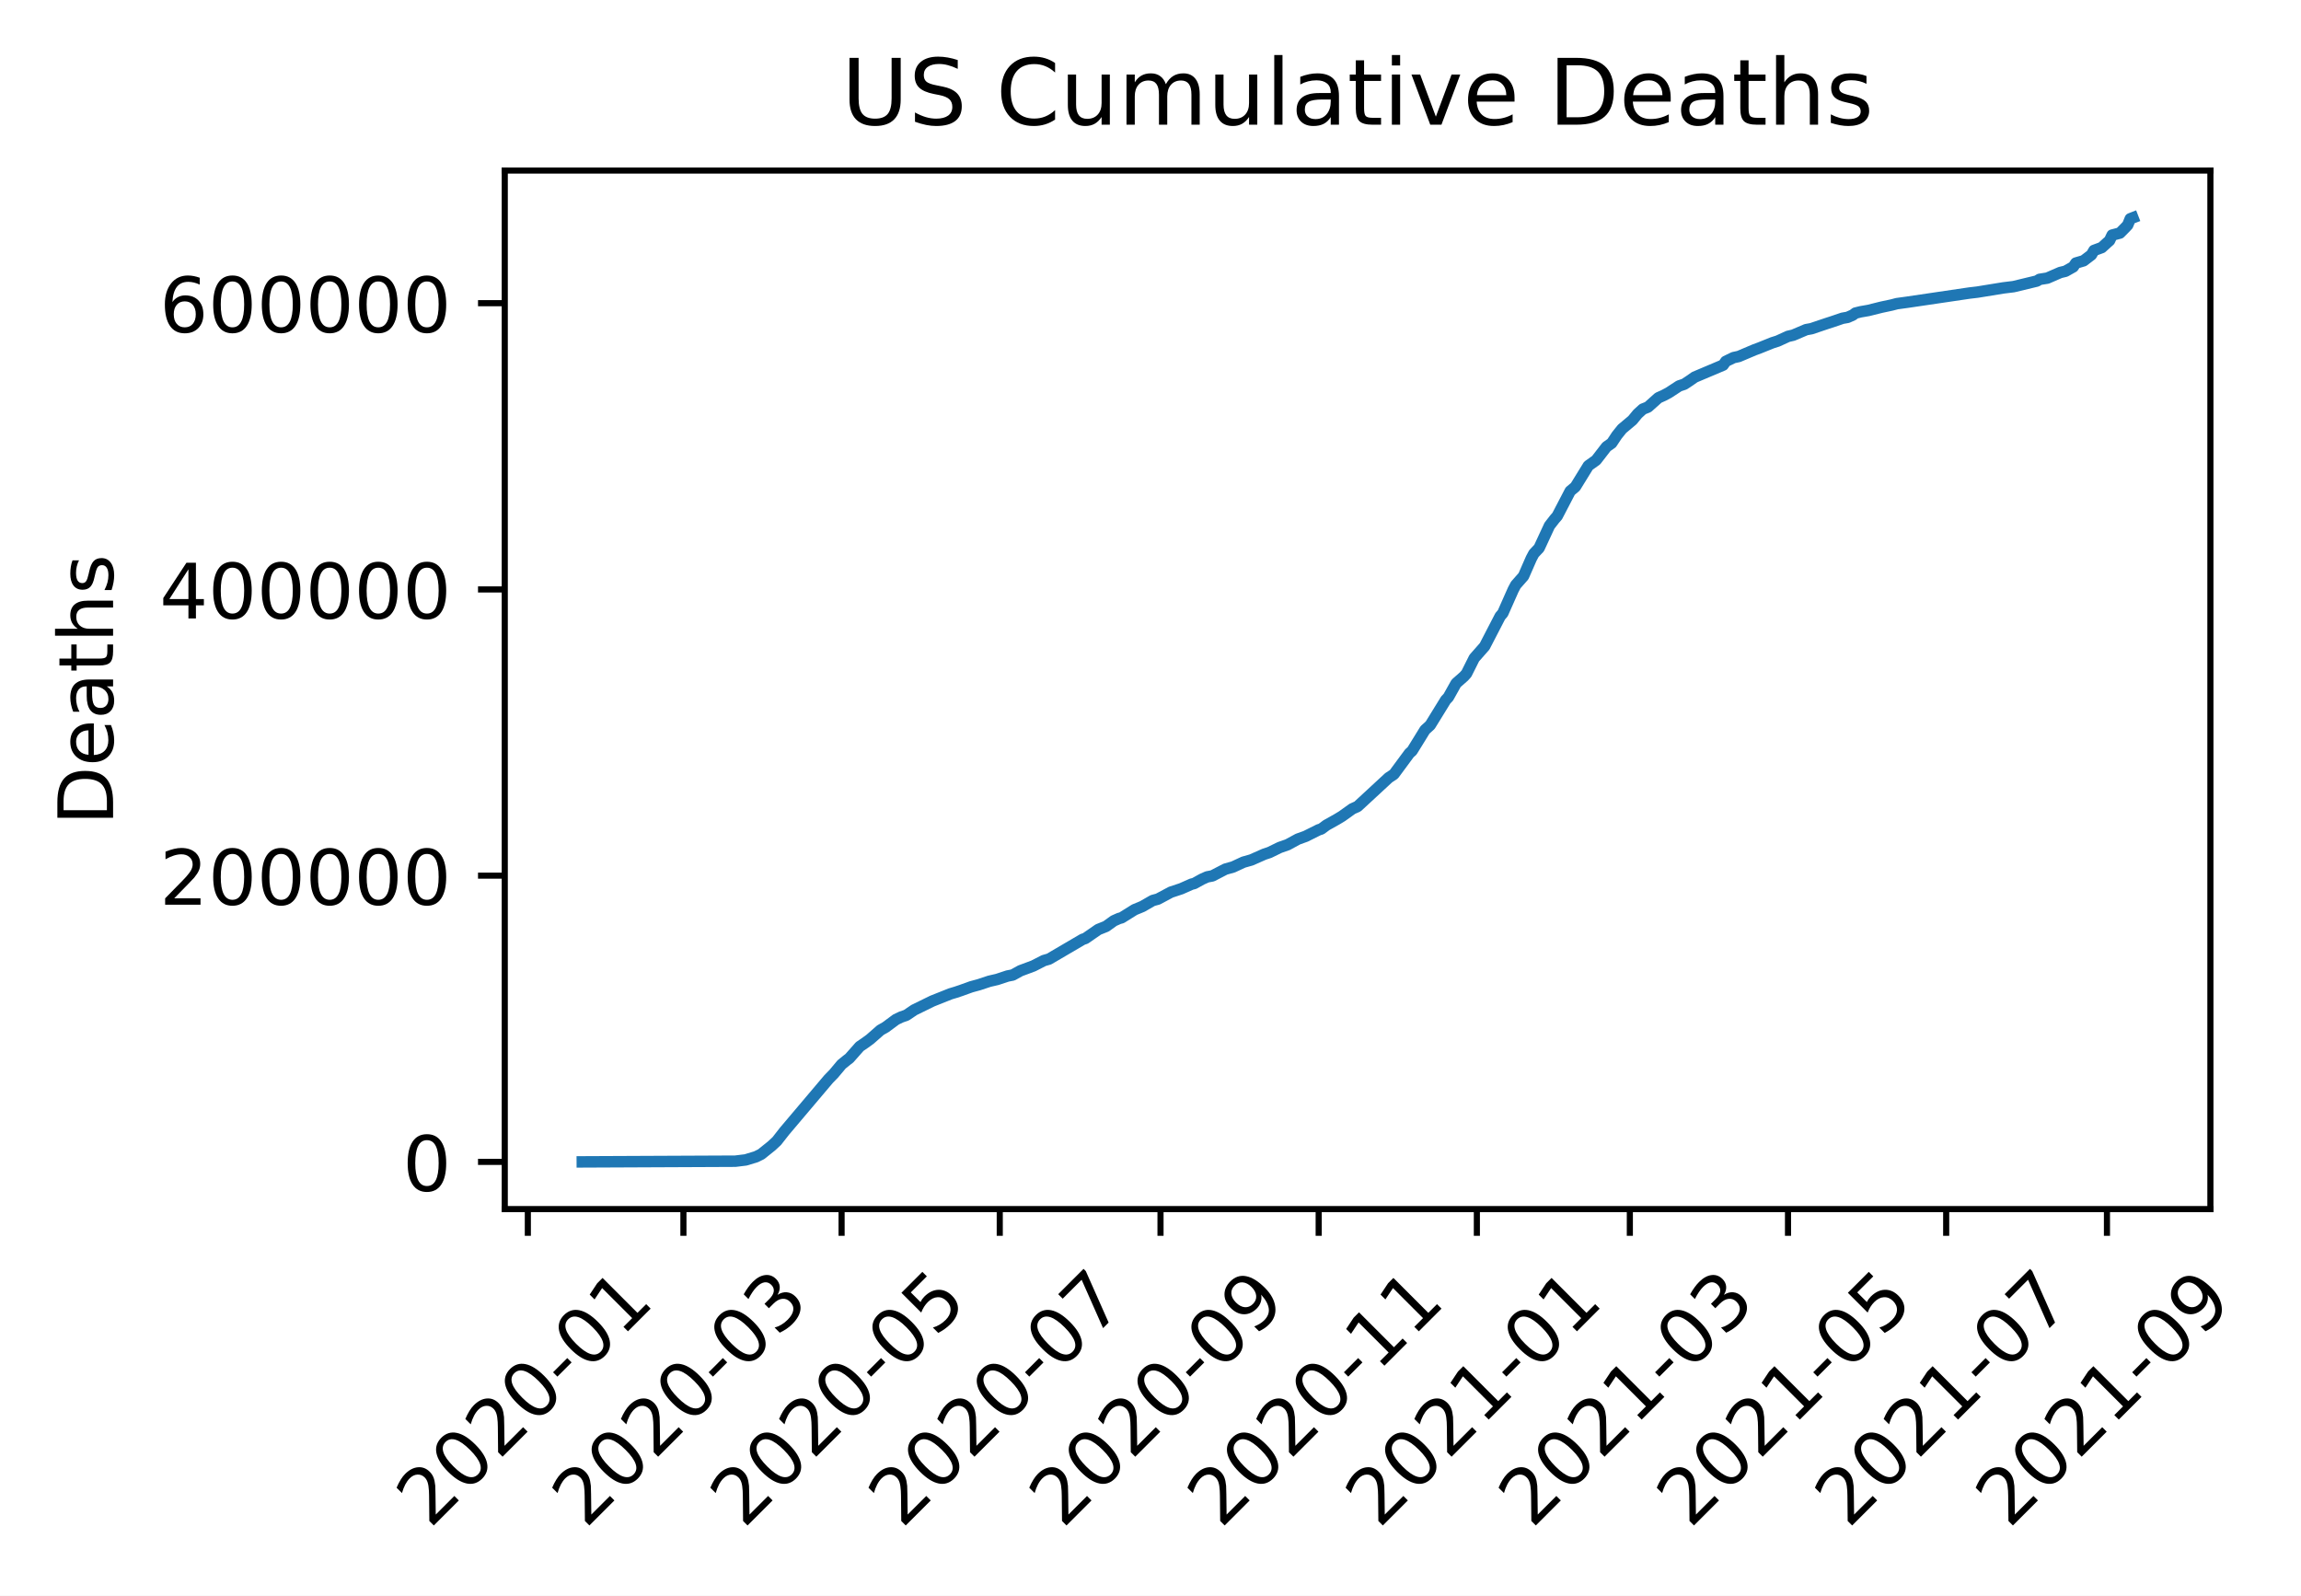
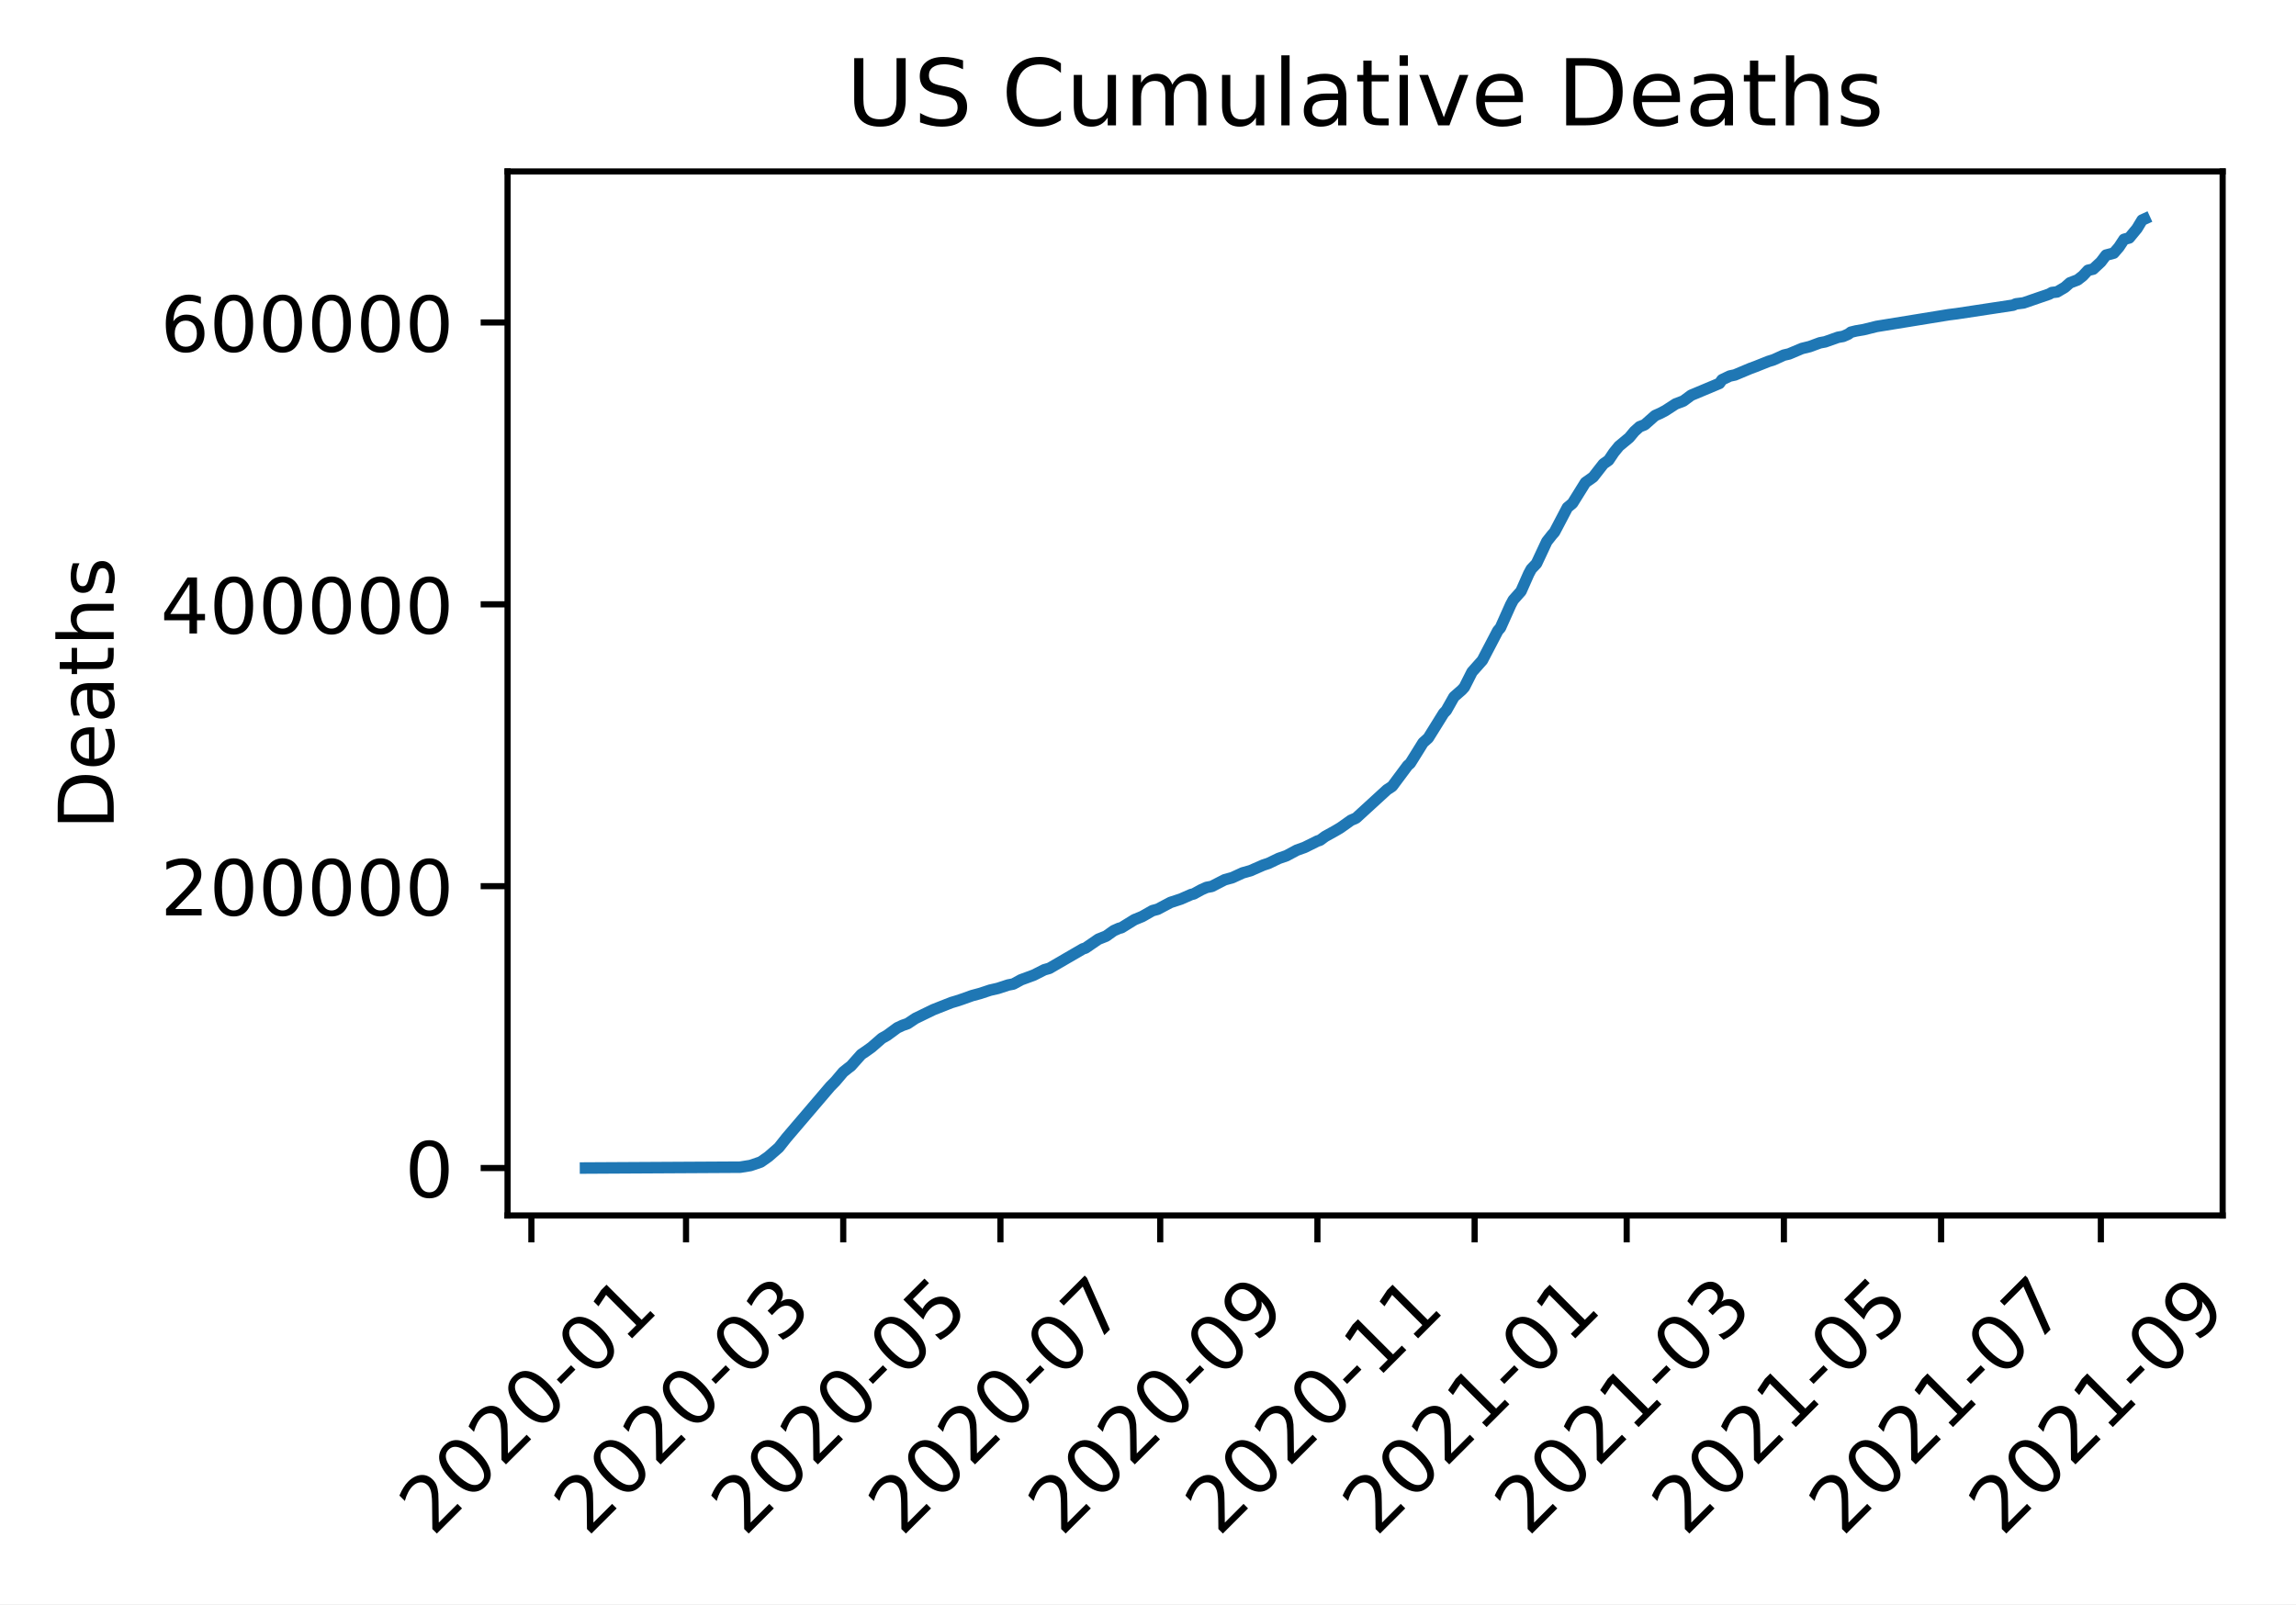
- <svg xmlns="http://www.w3.org/2000/svg" xmlns:xlink="http://www.w3.org/1999/xlink" height="208.807pt" version="1.1" viewBox="0 0 301.109 208.807" width="301.109pt">
+ <svg xmlns="http://www.w3.org/2000/svg" xmlns:xlink="http://www.w3.org/1999/xlink" height="208.807pt" version="1.1" viewBox="0 0 298.8 208.807" width="298.8pt">
  <defs>
    <style type="text/css">
*{stroke-linecap:butt;stroke-linejoin:round;}
  </style>
  </defs>
  <g id="figure_1">
    <g id="patch_1">
-       <path d="M 0 208.807  L 301.109 208.807  L 301.109 0  L 0 0  z " style="fill:#ffffff;" />
+       <path d="M 0 208.807  L 298.8 208.807  L 298.8 0  L 0 0  z " style="fill:#ffffff;" />
    </g>
    <g id="axes_1">
      <g id="patch_2">
        <path d="M 66.053 158.218  L 289.253 158.218  L 289.253 22.318  L 66.053 22.318  z " style="fill:#ffffff;" />
      </g>
      <g id="matplotlib.axis_1">
        <g id="xtick_1">
          <g id="line2d_1">
            <defs>
-               <path d="M 0 0  L 0 3.5  " id="m75e8967d28" style="stroke:#000000;stroke-width:0.8;" />
-             </defs>
-             <g>
-               <use style="stroke:#000000;stroke-width:0.8;" x="69.073" xlink:href="#m75e8967d28" y="158.218" />
+               <path d="M 0 0  L 0 3.5  " id="m0df8c08754" style="stroke:#000000;stroke-width:0.8;" />
+             </defs>
+             <g>
+               <use style="stroke:#000000;stroke-width:0.8;" x="69.155" xlink:href="#m0df8c08754" y="158.218" />
            </g>
          </g>
          <g id="text_1">
            <defs>
              <path d="M 19.188 8.297  L 53.609 8.297  L 53.609 0  L 7.328 0  L 7.328 8.297  Q 12.938 14.109 22.625 23.891  Q 32.328 33.688 34.812 36.531  Q 39.547 41.844 41.422 45.531  Q 43.312 49.219 43.312 52.781  Q 43.312 58.594 39.234 62.25  Q 35.156 65.922 28.609 65.922  Q 23.969 65.922 18.812 64.312  Q 13.672 62.703 7.812 59.422  L 7.812 69.391  Q 13.766 71.781 18.938 73  Q 24.125 74.219 28.422 74.219  Q 39.75 74.219 46.484 68.547  Q 53.219 62.891 53.219 53.422  Q 53.219 48.922 51.531 44.891  Q 49.859 40.875 45.406 35.406  Q 44.188 33.984 37.641 27.219  Q 31.109 20.453 19.188 8.297  z " id="DejaVuSans-50" />
              <path d="M 31.781 66.406  Q 24.172 66.406 20.328 58.906  Q 16.5 51.422 16.5 36.375  Q 16.5 21.391 20.328 13.891  Q 24.172 6.391 31.781 6.391  Q 39.453 6.391 43.281 13.891  Q 47.125 21.391 47.125 36.375  Q 47.125 51.422 43.281 58.906  Q 39.453 66.406 31.781 66.406  z M 31.781 74.219  Q 44.047 74.219 50.516 64.516  Q 56.984 54.828 56.984 36.375  Q 56.984 17.969 50.516 8.266  Q 44.047 -1.422 31.781 -1.422  Q 19.531 -1.422 13.062 8.266  Q 6.594 17.969 6.594 36.375  Q 6.594 54.828 13.062 64.516  Q 19.531 74.219 31.781 74.219  z " id="DejaVuSans-48" />
              <path d="M 4.891 31.391  L 31.203 31.391  L 31.203 23.391  L 4.891 23.391  z " id="DejaVuSans-45" />
              <path d="M 12.406 8.297  L 28.516 8.297  L 28.516 63.922  L 10.984 60.406  L 10.984 69.391  L 28.422 72.906  L 38.281 72.906  L 38.281 8.297  L 54.391 8.297  L 54.391 0  L 12.406 0  z " id="DejaVuSans-49" />
            </defs>
-             <g transform="translate(56.25173 200.1359)rotate(-45)scale(0.1 -0.1)">
+             <g transform="translate(56.33417 200.1359)rotate(-45)scale(0.1 -0.1)">
              <use xlink:href="#DejaVuSans-50" />
              <use x="63.623" xlink:href="#DejaVuSans-48" />
              <use x="127.246" xlink:href="#DejaVuSans-50" />
              <use x="190.869" xlink:href="#DejaVuSans-48" />
              <use x="254.492" xlink:href="#DejaVuSans-45" />
              <use x="290.576" xlink:href="#DejaVuSans-48" />
              <use x="354.199" xlink:href="#DejaVuSans-49" />
            </g>
          </g>
        </g>
        <g id="xtick_2">
          <g id="line2d_2">
            <g>
-               <use style="stroke:#000000;stroke-width:0.8;" x="89.432" xlink:href="#m75e8967d28" y="158.218" />
+               <use style="stroke:#000000;stroke-width:0.8;" x="89.279" xlink:href="#m0df8c08754" y="158.218" />
            </g>
          </g>
          <g id="text_2">
            <defs>
              <path d="M 40.578 39.312  Q 47.656 37.797 51.625 33  Q 55.609 28.219 55.609 21.188  Q 55.609 10.406 48.188 4.484  Q 40.766 -1.422 27.094 -1.422  Q 22.516 -1.422 17.656 -0.516  Q 12.797 0.391 7.625 2.203  L 7.625 11.719  Q 11.719 9.328 16.594 8.109  Q 21.484 6.891 26.812 6.891  Q 36.078 6.891 40.938 10.547  Q 45.797 14.203 45.797 21.188  Q 45.797 27.641 41.281 31.266  Q 36.766 34.906 28.719 34.906  L 20.219 34.906  L 20.219 43.016  L 29.109 43.016  Q 36.375 43.016 40.234 45.922  Q 44.094 48.828 44.094 54.297  Q 44.094 59.906 40.109 62.906  Q 36.141 65.922 28.719 65.922  Q 24.656 65.922 20.016 65.031  Q 15.375 64.156 9.812 62.312  L 9.812 71.094  Q 15.438 72.656 20.344 73.438  Q 25.25 74.219 29.594 74.219  Q 40.828 74.219 47.359 69.109  Q 53.906 64.016 53.906 55.328  Q 53.906 49.266 50.438 45.094  Q 46.969 40.922 40.578 39.312  z " id="DejaVuSans-51" />
            </defs>
-             <g transform="translate(76.6105 200.1359)rotate(-45)scale(0.1 -0.1)">
+             <g transform="translate(76.45739 200.1359)rotate(-45)scale(0.1 -0.1)">
              <use xlink:href="#DejaVuSans-50" />
              <use x="63.623" xlink:href="#DejaVuSans-48" />
              <use x="127.246" xlink:href="#DejaVuSans-50" />
              <use x="190.869" xlink:href="#DejaVuSans-48" />
              <use x="254.492" xlink:href="#DejaVuSans-45" />
              <use x="290.576" xlink:href="#DejaVuSans-48" />
              <use x="354.199" xlink:href="#DejaVuSans-51" />
            </g>
          </g>
        </g>
        <g id="xtick_3">
          <g id="line2d_3">
            <g>
-               <use style="stroke:#000000;stroke-width:0.8;" x="110.13" xlink:href="#m75e8967d28" y="158.218" />
+               <use style="stroke:#000000;stroke-width:0.8;" x="109.737" xlink:href="#m0df8c08754" y="158.218" />
            </g>
          </g>
          <g id="text_3">
            <defs>
              <path d="M 10.797 72.906  L 49.516 72.906  L 49.516 64.594  L 19.828 64.594  L 19.828 46.734  Q 21.969 47.469 24.109 47.828  Q 26.266 48.188 28.422 48.188  Q 40.625 48.188 47.75 41.5  Q 54.891 34.812 54.891 23.391  Q 54.891 11.625 47.562 5.094  Q 40.234 -1.422 26.906 -1.422  Q 22.312 -1.422 17.547 -0.641  Q 12.797 0.141 7.719 1.703  L 7.719 11.625  Q 12.109 9.234 16.797 8.062  Q 21.484 6.891 26.703 6.891  Q 35.156 6.891 40.078 11.328  Q 45.016 15.766 45.016 23.391  Q 45.016 31 40.078 35.438  Q 35.156 39.891 26.703 39.891  Q 22.75 39.891 18.812 39.016  Q 14.891 38.141 10.797 36.281  z " id="DejaVuSans-53" />
            </defs>
-             <g transform="translate(97.30858 200.1359)rotate(-45)scale(0.1 -0.1)">
+             <g transform="translate(96.91599 200.1359)rotate(-45)scale(0.1 -0.1)">
              <use xlink:href="#DejaVuSans-50" />
              <use x="63.623" xlink:href="#DejaVuSans-48" />
              <use x="127.246" xlink:href="#DejaVuSans-50" />
              <use x="190.869" xlink:href="#DejaVuSans-48" />
              <use x="254.492" xlink:href="#DejaVuSans-45" />
              <use x="290.576" xlink:href="#DejaVuSans-48" />
              <use x="354.199" xlink:href="#DejaVuSans-53" />
            </g>
          </g>
        </g>
        <g id="xtick_4">
          <g id="line2d_4">
            <g>
-               <use style="stroke:#000000;stroke-width:0.8;" x="130.828" xlink:href="#m75e8967d28" y="158.218" />
+               <use style="stroke:#000000;stroke-width:0.8;" x="130.196" xlink:href="#m0df8c08754" y="158.218" />
            </g>
          </g>
          <g id="text_4">
            <defs>
              <path d="M 8.203 72.906  L 55.078 72.906  L 55.078 68.703  L 28.609 0  L 18.312 0  L 43.219 64.594  L 8.203 64.594  z " id="DejaVuSans-55" />
            </defs>
-             <g transform="translate(118.0067 200.1359)rotate(-45)scale(0.1 -0.1)">
+             <g transform="translate(117.3746 200.1359)rotate(-45)scale(0.1 -0.1)">
              <use xlink:href="#DejaVuSans-50" />
              <use x="63.623" xlink:href="#DejaVuSans-48" />
              <use x="127.246" xlink:href="#DejaVuSans-50" />
              <use x="190.869" xlink:href="#DejaVuSans-48" />
              <use x="254.492" xlink:href="#DejaVuSans-45" />
              <use x="290.576" xlink:href="#DejaVuSans-48" />
              <use x="354.199" xlink:href="#DejaVuSans-55" />
            </g>
          </g>
        </g>
        <g id="xtick_5">
          <g id="line2d_5">
            <g>
-               <use style="stroke:#000000;stroke-width:0.8;" x="151.865" xlink:href="#m75e8967d28" y="158.218" />
+               <use style="stroke:#000000;stroke-width:0.8;" x="150.99" xlink:href="#m0df8c08754" y="158.218" />
            </g>
          </g>
          <g id="text_5">
            <defs>
              <path d="M 10.984 1.516  L 10.984 10.5  Q 14.703 8.734 18.5 7.812  Q 22.312 6.891 25.984 6.891  Q 35.75 6.891 40.891 13.453  Q 46.047 20.016 46.781 33.406  Q 43.953 29.203 39.594 26.953  Q 35.25 24.703 29.984 24.703  Q 19.047 24.703 12.672 31.312  Q 6.297 37.938 6.297 49.422  Q 6.297 60.641 12.938 67.422  Q 19.578 74.219 30.609 74.219  Q 43.266 74.219 49.922 64.516  Q 56.594 54.828 56.594 36.375  Q 56.594 19.141 48.406 8.859  Q 40.234 -1.422 26.422 -1.422  Q 22.703 -1.422 18.891 -0.688  Q 15.094 0.047 10.984 1.516  z M 30.609 32.422  Q 37.25 32.422 41.125 36.953  Q 45.016 41.5 45.016 49.422  Q 45.016 57.281 41.125 61.844  Q 37.25 66.406 30.609 66.406  Q 23.969 66.406 20.094 61.844  Q 16.219 57.281 16.219 49.422  Q 16.219 41.5 20.094 36.953  Q 23.969 32.422 30.609 32.422  z " id="DejaVuSans-57" />
            </defs>
-             <g transform="translate(139.0441 200.1359)rotate(-45)scale(0.1 -0.1)">
+             <g transform="translate(138.1686 200.1359)rotate(-45)scale(0.1 -0.1)">
              <use xlink:href="#DejaVuSans-50" />
              <use x="63.623" xlink:href="#DejaVuSans-48" />
              <use x="127.246" xlink:href="#DejaVuSans-50" />
              <use x="190.869" xlink:href="#DejaVuSans-48" />
              <use x="254.492" xlink:href="#DejaVuSans-45" />
              <use x="290.576" xlink:href="#DejaVuSans-48" />
              <use x="354.199" xlink:href="#DejaVuSans-57" />
            </g>
          </g>
        </g>
        <g id="xtick_6">
          <g id="line2d_6">
            <g>
-               <use style="stroke:#000000;stroke-width:0.8;" x="172.563" xlink:href="#m75e8967d28" y="158.218" />
+               <use style="stroke:#000000;stroke-width:0.8;" x="171.448" xlink:href="#m0df8c08754" y="158.218" />
            </g>
          </g>
          <g id="text_6">
-             <g transform="translate(159.7422 200.1359)rotate(-45)scale(0.1 -0.1)">
+             <g transform="translate(158.6272 200.1359)rotate(-45)scale(0.1 -0.1)">
              <use xlink:href="#DejaVuSans-50" />
              <use x="63.623" xlink:href="#DejaVuSans-48" />
              <use x="127.246" xlink:href="#DejaVuSans-50" />
              <use x="190.869" xlink:href="#DejaVuSans-48" />
              <use x="254.492" xlink:href="#DejaVuSans-45" />
              <use x="290.576" xlink:href="#DejaVuSans-49" />
              <use x="354.199" xlink:href="#DejaVuSans-49" />
            </g>
          </g>
        </g>
        <g id="xtick_7">
          <g id="line2d_7">
            <g>
-               <use style="stroke:#000000;stroke-width:0.8;" x="193.262" xlink:href="#m75e8967d28" y="158.218" />
+               <use style="stroke:#000000;stroke-width:0.8;" x="191.907" xlink:href="#m0df8c08754" y="158.218" />
            </g>
          </g>
          <g id="text_7">
-             <g transform="translate(180.4402 200.1359)rotate(-45)scale(0.1 -0.1)">
+             <g transform="translate(179.0858 200.1359)rotate(-45)scale(0.1 -0.1)">
              <use xlink:href="#DejaVuSans-50" />
              <use x="63.623" xlink:href="#DejaVuSans-48" />
              <use x="127.246" xlink:href="#DejaVuSans-50" />
              <use x="190.869" xlink:href="#DejaVuSans-49" />
              <use x="254.492" xlink:href="#DejaVuSans-45" />
              <use x="290.576" xlink:href="#DejaVuSans-48" />
              <use x="354.199" xlink:href="#DejaVuSans-49" />
            </g>
          </g>
        </g>
        <g id="xtick_8">
          <g id="line2d_8">
            <g>
-               <use style="stroke:#000000;stroke-width:0.8;" x="213.281" xlink:href="#m75e8967d28" y="158.218" />
+               <use style="stroke:#000000;stroke-width:0.8;" x="211.695" xlink:href="#m0df8c08754" y="158.218" />
            </g>
          </g>
          <g id="text_8">
-             <g transform="translate(200.4597 200.1359)rotate(-45)scale(0.1 -0.1)">
+             <g transform="translate(198.8736 200.1359)rotate(-45)scale(0.1 -0.1)">
              <use xlink:href="#DejaVuSans-50" />
              <use x="63.623" xlink:href="#DejaVuSans-48" />
              <use x="127.246" xlink:href="#DejaVuSans-50" />
              <use x="190.869" xlink:href="#DejaVuSans-49" />
              <use x="254.492" xlink:href="#DejaVuSans-45" />
              <use x="290.576" xlink:href="#DejaVuSans-48" />
              <use x="354.199" xlink:href="#DejaVuSans-51" />
            </g>
          </g>
        </g>
        <g id="xtick_9">
          <g id="line2d_9">
            <g>
-               <use style="stroke:#000000;stroke-width:0.8;" x="233.979" xlink:href="#m75e8967d28" y="158.218" />
+               <use style="stroke:#000000;stroke-width:0.8;" x="232.154" xlink:href="#m0df8c08754" y="158.218" />
            </g>
          </g>
          <g id="text_9">
-             <g transform="translate(221.1578 200.1359)rotate(-45)scale(0.1 -0.1)">
+             <g transform="translate(219.3322 200.1359)rotate(-45)scale(0.1 -0.1)">
              <use xlink:href="#DejaVuSans-50" />
              <use x="63.623" xlink:href="#DejaVuSans-48" />
              <use x="127.246" xlink:href="#DejaVuSans-50" />
              <use x="190.869" xlink:href="#DejaVuSans-49" />
              <use x="254.492" xlink:href="#DejaVuSans-45" />
              <use x="290.576" xlink:href="#DejaVuSans-48" />
              <use x="354.199" xlink:href="#DejaVuSans-53" />
            </g>
          </g>
        </g>
        <g id="xtick_10">
          <g id="line2d_10">
            <g>
-               <use style="stroke:#000000;stroke-width:0.8;" x="254.677" xlink:href="#m75e8967d28" y="158.218" />
+               <use style="stroke:#000000;stroke-width:0.8;" x="252.612" xlink:href="#m0df8c08754" y="158.218" />
            </g>
          </g>
          <g id="text_10">
-             <g transform="translate(241.8559 200.1359)rotate(-45)scale(0.1 -0.1)">
+             <g transform="translate(239.7908 200.1359)rotate(-45)scale(0.1 -0.1)">
              <use xlink:href="#DejaVuSans-50" />
              <use x="63.623" xlink:href="#DejaVuSans-48" />
              <use x="127.246" xlink:href="#DejaVuSans-50" />
              <use x="190.869" xlink:href="#DejaVuSans-49" />
              <use x="254.492" xlink:href="#DejaVuSans-45" />
              <use x="290.576" xlink:href="#DejaVuSans-48" />
              <use x="354.199" xlink:href="#DejaVuSans-55" />
            </g>
          </g>
        </g>
        <g id="xtick_11">
          <g id="line2d_11">
            <g>
-               <use style="stroke:#000000;stroke-width:0.8;" x="275.715" xlink:href="#m75e8967d28" y="158.218" />
+               <use style="stroke:#000000;stroke-width:0.8;" x="273.406" xlink:href="#m0df8c08754" y="158.218" />
            </g>
          </g>
          <g id="text_11">
-             <g transform="translate(262.8933 200.1359)rotate(-45)scale(0.1 -0.1)">
+             <g transform="translate(260.5848 200.1359)rotate(-45)scale(0.1 -0.1)">
              <use xlink:href="#DejaVuSans-50" />
              <use x="63.623" xlink:href="#DejaVuSans-48" />
              <use x="127.246" xlink:href="#DejaVuSans-50" />
              <use x="190.869" xlink:href="#DejaVuSans-49" />
              <use x="254.492" xlink:href="#DejaVuSans-45" />
              <use x="290.576" xlink:href="#DejaVuSans-48" />
              <use x="354.199" xlink:href="#DejaVuSans-57" />
            </g>
          </g>
        </g>
      </g>
      <g id="matplotlib.axis_2">
        <g id="ytick_1">
          <g id="line2d_12">
            <defs>
-               <path d="M 0 0  L -3.5 0  " id="m5148ea09ea" style="stroke:#000000;stroke-width:0.8;" />
-             </defs>
-             <g>
-               <use style="stroke:#000000;stroke-width:0.8;" x="66.053" xlink:href="#m5148ea09ea" y="152.041" />
+               <path d="M 0 0  L -3.5 0  " id="m45900564ca" style="stroke:#000000;stroke-width:0.8;" />
+             </defs>
+             <g>
+               <use style="stroke:#000000;stroke-width:0.8;" x="66.053" xlink:href="#m45900564ca" y="152.041" />
            </g>
          </g>
          <g id="text_12">
            <g transform="translate(52.69062 155.8403)scale(0.1 -0.1)">
              <use xlink:href="#DejaVuSans-48" />
            </g>
          </g>
        </g>
        <g id="ytick_2">
          <g id="line2d_13">
            <g>
-               <use style="stroke:#000000;stroke-width:0.8;" x="66.053" xlink:href="#m5148ea09ea" y="114.585" />
+               <use style="stroke:#000000;stroke-width:0.8;" x="66.053" xlink:href="#m45900564ca" y="115.352" />
            </g>
          </g>
          <g id="text_13">
-             <g transform="translate(20.87813 118.3846)scale(0.1 -0.1)">
+             <g transform="translate(20.87813 119.1511)scale(0.1 -0.1)">
              <use xlink:href="#DejaVuSans-50" />
              <use x="63.623" xlink:href="#DejaVuSans-48" />
              <use x="127.246" xlink:href="#DejaVuSans-48" />
              <use x="190.869" xlink:href="#DejaVuSans-48" />
              <use x="254.492" xlink:href="#DejaVuSans-48" />
              <use x="318.115" xlink:href="#DejaVuSans-48" />
            </g>
          </g>
        </g>
        <g id="ytick_3">
          <g id="line2d_14">
            <g>
-               <use style="stroke:#000000;stroke-width:0.8;" x="66.053" xlink:href="#m5148ea09ea" y="77.13" />
+               <use style="stroke:#000000;stroke-width:0.8;" x="66.053" xlink:href="#m45900564ca" y="78.663" />
            </g>
          </g>
          <g id="text_14">
            <defs>
              <path d="M 37.797 64.312  L 12.891 25.391  L 37.797 25.391  z M 35.203 72.906  L 47.609 72.906  L 47.609 25.391  L 58.016 25.391  L 58.016 17.188  L 47.609 17.188  L 47.609 0  L 37.797 0  L 37.797 17.188  L 4.891 17.188  L 4.891 26.703  z " id="DejaVuSans-52" />
            </defs>
-             <g transform="translate(20.87813 80.92904)scale(0.1 -0.1)">
+             <g transform="translate(20.87813 82.46192)scale(0.1 -0.1)">
              <use xlink:href="#DejaVuSans-52" />
              <use x="63.623" xlink:href="#DejaVuSans-48" />
              <use x="127.246" xlink:href="#DejaVuSans-48" />
              <use x="190.869" xlink:href="#DejaVuSans-48" />
              <use x="254.492" xlink:href="#DejaVuSans-48" />
              <use x="318.115" xlink:href="#DejaVuSans-48" />
            </g>
          </g>
        </g>
        <g id="ytick_4">
          <g id="line2d_15">
            <g>
-               <use style="stroke:#000000;stroke-width:0.8;" x="66.053" xlink:href="#m5148ea09ea" y="39.674" />
+               <use style="stroke:#000000;stroke-width:0.8;" x="66.053" xlink:href="#m45900564ca" y="41.974" />
            </g>
          </g>
          <g id="text_15">
            <defs>
              <path d="M 33.016 40.375  Q 26.375 40.375 22.484 35.828  Q 18.609 31.297 18.609 23.391  Q 18.609 15.531 22.484 10.953  Q 26.375 6.391 33.016 6.391  Q 39.656 6.391 43.531 10.953  Q 47.406 15.531 47.406 23.391  Q 47.406 31.297 43.531 35.828  Q 39.656 40.375 33.016 40.375  z M 52.594 71.297  L 52.594 62.312  Q 48.875 64.062 45.094 64.984  Q 41.312 65.922 37.594 65.922  Q 27.828 65.922 22.672 59.328  Q 17.531 52.734 16.797 39.406  Q 19.672 43.656 24.016 45.922  Q 28.375 48.188 33.594 48.188  Q 44.578 48.188 50.953 41.516  Q 57.328 34.859 57.328 23.391  Q 57.328 12.156 50.688 5.359  Q 44.047 -1.422 33.016 -1.422  Q 20.359 -1.422 13.672 8.266  Q 6.984 17.969 6.984 36.375  Q 6.984 53.656 15.188 63.938  Q 23.391 74.219 37.203 74.219  Q 40.922 74.219 44.703 73.484  Q 48.484 72.75 52.594 71.297  z " id="DejaVuSans-54" />
            </defs>
-             <g transform="translate(20.87813 43.47343)scale(0.1 -0.1)">
+             <g transform="translate(20.87813 45.77275)scale(0.1 -0.1)">
              <use xlink:href="#DejaVuSans-54" />
              <use x="63.623" xlink:href="#DejaVuSans-48" />
              <use x="127.246" xlink:href="#DejaVuSans-48" />
              <use x="190.869" xlink:href="#DejaVuSans-48" />
              <use x="254.492" xlink:href="#DejaVuSans-48" />
              <use x="318.115" xlink:href="#DejaVuSans-48" />
            </g>
          </g>
        </g>
        <g id="text_16">
          <defs>
            <path d="M 19.672 64.797  L 19.672 8.109  L 31.594 8.109  Q 46.688 8.109 53.688 14.938  Q 60.688 21.781 60.688 36.531  Q 60.688 51.172 53.688 57.984  Q 46.688 64.797 31.594 64.797  z M 9.812 72.906  L 30.078 72.906  Q 51.266 72.906 61.172 64.094  Q 71.094 55.281 71.094 36.531  Q 71.094 17.672 61.125 8.828  Q 51.172 0 30.078 0  L 9.812 0  z " id="DejaVuSans-68" />
            <path d="M 56.203 29.594  L 56.203 25.203  L 14.891 25.203  Q 15.484 15.922 20.484 11.062  Q 25.484 6.203 34.422 6.203  Q 39.594 6.203 44.453 7.469  Q 49.312 8.734 54.109 11.281  L 54.109 2.781  Q 49.266 0.734 44.188 -0.344  Q 39.109 -1.422 33.891 -1.422  Q 20.797 -1.422 13.156 6.188  Q 5.516 13.812 5.516 26.812  Q 5.516 40.234 12.766 48.109  Q 20.016 56 32.328 56  Q 43.359 56 49.781 48.891  Q 56.203 41.797 56.203 29.594  z M 47.219 32.234  Q 47.125 39.594 43.094 43.984  Q 39.062 48.391 32.422 48.391  Q 24.906 48.391 20.391 44.141  Q 15.875 39.891 15.188 32.172  z " id="DejaVuSans-101" />
            <path d="M 34.281 27.484  Q 23.391 27.484 19.188 25  Q 14.984 22.516 14.984 16.5  Q 14.984 11.719 18.141 8.906  Q 21.297 6.109 26.703 6.109  Q 34.188 6.109 38.703 11.406  Q 43.219 16.703 43.219 25.484  L 43.219 27.484  z M 52.203 31.203  L 52.203 0  L 43.219 0  L 43.219 8.297  Q 40.141 3.328 35.547 0.953  Q 30.953 -1.422 24.312 -1.422  Q 15.922 -1.422 10.953 3.297  Q 6 8.016 6 15.922  Q 6 25.141 12.172 29.828  Q 18.359 34.516 30.609 34.516  L 43.219 34.516  L 43.219 35.406  Q 43.219 41.609 39.141 45  Q 35.062 48.391 27.688 48.391  Q 23 48.391 18.547 47.266  Q 14.109 46.141 10.016 43.891  L 10.016 52.203  Q 14.938 54.109 19.578 55.047  Q 24.219 56 28.609 56  Q 40.484 56 46.344 49.844  Q 52.203 43.703 52.203 31.203  z " id="DejaVuSans-97" />
            <path d="M 18.312 70.219  L 18.312 54.688  L 36.812 54.688  L 36.812 47.703  L 18.312 47.703  L 18.312 18.016  Q 18.312 11.328 20.141 9.422  Q 21.969 7.516 27.594 7.516  L 36.812 7.516  L 36.812 0  L 27.594 0  Q 17.188 0 13.234 3.875  Q 9.281 7.766 9.281 18.016  L 9.281 47.703  L 2.688 47.703  L 2.688 54.688  L 9.281 54.688  L 9.281 70.219  z " id="DejaVuSans-116" />
            <path d="M 54.891 33.016  L 54.891 0  L 45.906 0  L 45.906 32.719  Q 45.906 40.484 42.875 44.328  Q 39.844 48.188 33.797 48.188  Q 26.516 48.188 22.312 43.547  Q 18.109 38.922 18.109 30.906  L 18.109 0  L 9.078 0  L 9.078 75.984  L 18.109 75.984  L 18.109 46.188  Q 21.344 51.125 25.703 53.562  Q 30.078 56 35.797 56  Q 45.219 56 50.047 50.172  Q 54.891 44.344 54.891 33.016  z " id="DejaVuSans-104" />
            <path d="M 44.281 53.078  L 44.281 44.578  Q 40.484 46.531 36.375 47.5  Q 32.281 48.484 27.875 48.484  Q 21.188 48.484 17.844 46.438  Q 14.5 44.391 14.5 40.281  Q 14.5 37.156 16.891 35.375  Q 19.281 33.594 26.516 31.984  L 29.594 31.297  Q 39.156 29.25 43.188 25.516  Q 47.219 21.781 47.219 15.094  Q 47.219 7.469 41.188 3.016  Q 35.156 -1.422 24.609 -1.422  Q 20.219 -1.422 15.453 -0.562  Q 10.688 0.297 5.422 2  L 5.422 11.281  Q 10.406 8.688 15.234 7.391  Q 20.062 6.109 24.812 6.109  Q 31.156 6.109 34.562 8.281  Q 37.984 10.453 37.984 14.406  Q 37.984 18.062 35.516 20.016  Q 33.062 21.969 24.703 23.781  L 21.578 24.516  Q 13.234 26.266 9.516 29.906  Q 5.812 33.547 5.812 39.891  Q 5.812 47.609 11.281 51.797  Q 16.75 56 26.812 56  Q 31.781 56 36.172 55.266  Q 40.578 54.547 44.281 53.078  z " id="DejaVuSans-115" />
          </defs>
          <g transform="translate(14.79844 107.9923)rotate(-90)scale(0.1 -0.1)">
            <use xlink:href="#DejaVuSans-68" />
            <use x="77.002" xlink:href="#DejaVuSans-101" />
            <use x="138.525" xlink:href="#DejaVuSans-97" />
            <use x="199.805" xlink:href="#DejaVuSans-116" />
            <use x="239.014" xlink:href="#DejaVuSans-104" />
            <use x="302.393" xlink:href="#DejaVuSans-115" />
          </g>
        </g>
      </g>
      <g id="line2d_16">
-         <path clip-path="url(#p5f11513aa9)" d="M 76.199 152.041  L 96.218 151.951  L 97.575 151.785  L 98.933 151.373  L 99.611 151.037  L 100.968 149.95  L 101.647 149.319  L 102.665 148.019  L 108.433 141.2  L 109.112 140.503  L 110.13 139.288  L 110.808 138.738  L 111.148 138.48  L 112.505 136.944  L 113.184 136.483  L 113.862 135.99  L 115.22 134.798  L 115.898 134.413  L 117.255 133.408  L 117.934 133.086  L 118.613 132.847  L 119.631 132.159  L 122.006 130.995  L 124.381 130.05  L 125.06 129.847  L 125.738 129.621  L 127.096 129.131  L 128.113 128.855  L 129.471 128.404  L 130.489 128.169  L 131.846 127.72  L 132.525 127.588  L 133.542 127.026  L 134.56 126.649  L 135.239 126.394  L 136.596 125.699  L 137.275 125.502  L 141.686 122.917  L 142.025 122.807  L 143.722 121.633  L 144.74 121.224  L 145.758 120.493  L 146.436 120.191  L 146.776 120.098  L 148.472 119.039  L 149.49 118.618  L 150.847 117.838  L 151.526 117.654  L 153.223 116.747  L 154.58 116.297  L 155.937 115.695  L 156.276 115.614  L 157.294 115.05  L 157.973 114.747  L 158.652 114.617  L 160.348 113.737  L 161.366 113.45  L 162.723 112.821  L 163.741 112.532  L 165.438 111.782  L 166.116 111.557  L 167.474 110.895  L 168.492 110.54  L 169.849 109.803  L 170.867 109.435  L 172.563 108.588  L 172.903 108.481  L 173.581 107.978  L 174.939 107.218  L 175.617 106.808  L 176.974 105.836  L 177.653 105.534  L 181.725 101.769  L 182.404 101.322  L 184.439 98.565  L 184.779 98.265  L 185.797 96.618  L 186.475 95.516  L 187.154 94.9  L 189.19 91.596  L 189.529 91.24  L 190.547 89.42  L 191.565 88.524  L 191.904 88.149  L 192.922 86.119  L 194.279 84.576  L 196.315 80.641  L 196.655 80.248  L 198.012 77.19  L 198.351 76.549  L 199.369 75.394  L 200.387 73.068  L 200.726 72.436  L 201.405 71.717  L 202.762 68.791  L 203.441 67.918  L 203.78 67.529  L 205.477 64.27  L 206.155 63.698  L 207.852 60.946  L 208.87 60.219  L 210.227 58.464  L 210.906 57.986  L 211.584 56.964  L 212.263 56.119  L 213.62 54.982  L 214.299 54.157  L 214.978 53.537  L 215.656 53.267  L 217.013 52.054  L 217.692 51.751  L 218.371 51.391  L 219.728 50.503  L 220.407 50.276  L 221.085 49.83  L 221.764 49.352  L 225.496 47.773  L 225.836 47.287  L 226.853 46.795  L 227.532 46.649  L 229.568 45.785  L 230.247 45.534  L 231.943 44.851  L 232.622 44.637  L 233.979 44.016  L 234.658 43.859  L 236.354 43.136  L 237.033 43.013  L 239.069 42.328  L 239.747 42.109  L 241.105 41.647  L 241.783 41.526  L 242.462 41.224  L 242.801 40.969  L 243.48 40.801  L 244.498 40.625  L 246.194 40.202  L 247.552 39.912  L 248.23 39.735  L 249.587 39.549  L 257.731 38.346  L 258.749 38.227  L 262.142 37.676  L 263.499 37.509  L 266.553 36.773  L 266.892 36.556  L 267.91 36.394  L 269.607 35.657  L 270.286 35.494  L 271.303 34.921  L 271.643 34.423  L 272.661 34.124  L 273.679 33.35  L 274.018 32.772  L 275.036 32.397  L 275.715 31.778  L 276.054 31.481  L 276.393 30.764  L 277.411 30.498  L 278.09 29.813  L 278.429 29.452  L 278.768 28.626  L 279.108 28.495  L 279.108 28.495  " style="fill:none;stroke:#1f77b4;stroke-linecap:square;stroke-width:1.5;" />
+         <path clip-path="url(#ped215dba2d)" d="M 76.199 152.041  L 96.322 151.93  L 97.663 151.714  L 99.005 151.256  L 100.011 150.546  L 101.353 149.374  L 102.359 148.102  L 108.06 141.422  L 108.731 140.739  L 109.737 139.549  L 110.408 139.011  L 110.743 138.758  L 112.085 137.253  L 112.756 136.801  L 113.427 136.318  L 114.768 135.151  L 115.439 134.773  L 116.78 133.789  L 117.451 133.474  L 118.122 133.24  L 119.128 132.566  L 121.476 131.426  L 123.824 130.5  L 124.494 130.301  L 125.165 130.08  L 126.507 129.6  L 127.513 129.33  L 128.854 128.888  L 129.86 128.657  L 131.202 128.218  L 131.873 128.089  L 132.879 127.538  L 133.885 127.169  L 134.556 126.919  L 135.897 126.238  L 136.568 126.045  L 140.928 123.513  L 141.264 123.406  L 142.941 122.255  L 143.947 121.855  L 144.953 121.139  L 145.624 120.842  L 145.959 120.752  L 147.636 119.714  L 148.642 119.302  L 149.984 118.538  L 150.654 118.357  L 152.331 117.469  L 153.673 117.029  L 155.015 116.439  L 155.35 116.359  L 156.356 115.807  L 157.027 115.51  L 157.698 115.383  L 159.375 114.521  L 160.381 114.24  L 161.722 113.623  L 162.728 113.34  L 164.405 112.605  L 165.076 112.385  L 166.418 111.737  L 167.424 111.389  L 168.765 110.668  L 169.772 110.307  L 171.448 109.477  L 171.784 109.372  L 172.455 108.879  L 173.796 108.135  L 174.467 107.734  L 175.808 106.781  L 176.479 106.485  L 180.504 102.798  L 181.175 102.36  L 183.187 99.659  L 183.522 99.365  L 184.529 97.752  L 185.199 96.672  L 185.87 96.069  L 187.882 92.833  L 188.218 92.484  L 189.224 90.702  L 190.23 89.824  L 190.566 89.456  L 191.572 87.468  L 192.913 85.956  L 194.926 82.102  L 195.261 81.717  L 196.602 78.721  L 196.938 78.094  L 197.944 76.962  L 198.95 74.684  L 199.286 74.065  L 199.956 73.36  L 201.298 70.494  L 201.969 69.639  L 202.304 69.258  L 203.981 66.066  L 204.652 65.505  L 206.329 62.809  L 207.335 62.097  L 208.676 60.378  L 209.347 59.91  L 210.018 58.909  L 210.689 58.081  L 212.03 56.967  L 212.701 56.16  L 213.372 55.552  L 214.043 55.288  L 215.384 54.1  L 216.055 53.803  L 216.726 53.45  L 218.067 52.58  L 219.073 52.198  L 220.08 51.453  L 223.769 49.906  L 224.104 49.431  L 225.11 48.948  L 225.781 48.805  L 227.793 47.959  L 228.464 47.713  L 230.141 47.044  L 230.812 46.834  L 232.154 46.226  L 232.824 46.072  L 234.501 45.364  L 235.507 45.117  L 236.849 44.623  L 237.52 44.499  L 239.197 43.905  L 239.867 43.787  L 240.538 43.491  L 240.874 43.241  L 241.544 43.077  L 242.55 42.905  L 244.227 42.49  L 253.618 40.964  L 254.624 40.838  L 262.003 39.72  L 262.338 39.556  L 263.344 39.429  L 266.698 38.276  L 267.034 38.079  L 267.705 38  L 268.711 37.407  L 269.381 36.817  L 270.388 36.433  L 271.058 35.906  L 271.729 35.187  L 272.4 35.032  L 273.406 34.096  L 274.077 33.209  L 275.083 32.947  L 275.754 32.169  L 276.425 31.152  L 277.095 30.972  L 278.102 29.755  L 278.772 28.649  L 279.108 28.495  L 279.108 28.495  " style="fill:none;stroke:#1f77b4;stroke-linecap:square;stroke-width:1.5;" />
      </g>
      <g id="patch_3">
        <path d="M 66.053 158.218  L 66.053 22.318  " style="fill:none;stroke:#000000;stroke-linecap:square;stroke-linejoin:miter;stroke-width:0.8;" />
      </g>
      <g id="patch_4">
        <path d="M 289.253 158.218  L 289.253 22.318  " style="fill:none;stroke:#000000;stroke-linecap:square;stroke-linejoin:miter;stroke-width:0.8;" />
      </g>
      <g id="patch_5">
        <path d="M 66.053 158.218  L 289.253 158.218  " style="fill:none;stroke:#000000;stroke-linecap:square;stroke-linejoin:miter;stroke-width:0.8;" />
      </g>
      <g id="patch_6">
        <path d="M 66.053 22.318  L 289.253 22.318  " style="fill:none;stroke:#000000;stroke-linecap:square;stroke-linejoin:miter;stroke-width:0.8;" />
      </g>
      <g id="text_17">
        <defs>
          <path d="M 8.688 72.906  L 18.609 72.906  L 18.609 28.609  Q 18.609 16.891 22.844 11.734  Q 27.094 6.594 36.625 6.594  Q 46.094 6.594 50.344 11.734  Q 54.594 16.891 54.594 28.609  L 54.594 72.906  L 64.5 72.906  L 64.5 27.391  Q 64.5 13.141 57.438 5.859  Q 50.391 -1.422 36.625 -1.422  Q 22.797 -1.422 15.734 5.859  Q 8.688 13.141 8.688 27.391  z " id="DejaVuSans-85" />
          <path d="M 53.516 70.516  L 53.516 60.891  Q 47.906 63.578 42.922 64.891  Q 37.938 66.219 33.297 66.219  Q 25.25 66.219 20.875 63.094  Q 16.5 59.969 16.5 54.203  Q 16.5 49.359 19.406 46.891  Q 22.312 44.438 30.422 42.922  L 36.375 41.703  Q 47.406 39.594 52.656 34.297  Q 57.906 29 57.906 20.125  Q 57.906 9.516 50.797 4.047  Q 43.703 -1.422 29.984 -1.422  Q 24.812 -1.422 18.969 -0.25  Q 13.141 0.922 6.891 3.219  L 6.891 13.375  Q 12.891 10.016 18.656 8.297  Q 24.422 6.594 29.984 6.594  Q 38.422 6.594 43.016 9.906  Q 47.609 13.234 47.609 19.391  Q 47.609 24.75 44.312 27.781  Q 41.016 30.812 33.5 32.328  L 27.484 33.5  Q 16.453 35.688 11.516 40.375  Q 6.594 45.062 6.594 53.422  Q 6.594 63.094 13.406 68.656  Q 20.219 74.219 32.172 74.219  Q 37.312 74.219 42.625 73.281  Q 47.953 72.359 53.516 70.516  z " id="DejaVuSans-83" />
          <path id="DejaVuSans-32" />
          <path d="M 64.406 67.281  L 64.406 56.891  Q 59.422 61.531 53.781 63.812  Q 48.141 66.109 41.797 66.109  Q 29.297 66.109 22.656 58.469  Q 16.016 50.828 16.016 36.375  Q 16.016 21.969 22.656 14.328  Q 29.297 6.688 41.797 6.688  Q 48.141 6.688 53.781 8.984  Q 59.422 11.281 64.406 15.922  L 64.406 5.609  Q 59.234 2.094 53.438 0.328  Q 47.656 -1.422 41.219 -1.422  Q 24.656 -1.422 15.125 8.703  Q 5.609 18.844 5.609 36.375  Q 5.609 53.953 15.125 64.078  Q 24.656 74.219 41.219 74.219  Q 47.75 74.219 53.531 72.484  Q 59.328 70.75 64.406 67.281  z " id="DejaVuSans-67" />
          <path d="M 8.5 21.578  L 8.5 54.688  L 17.484 54.688  L 17.484 21.922  Q 17.484 14.156 20.5 10.266  Q 23.531 6.391 29.594 6.391  Q 36.859 6.391 41.078 11.031  Q 45.312 15.672 45.312 23.688  L 45.312 54.688  L 54.297 54.688  L 54.297 0  L 45.312 0  L 45.312 8.406  Q 42.047 3.422 37.719 1  Q 33.406 -1.422 27.688 -1.422  Q 18.266 -1.422 13.375 4.438  Q 8.5 10.297 8.5 21.578  z M 31.109 56  z " id="DejaVuSans-117" />
          <path d="M 52 44.188  Q 55.375 50.25 60.062 53.125  Q 64.75 56 71.094 56  Q 79.641 56 84.281 50.016  Q 88.922 44.047 88.922 33.016  L 88.922 0  L 79.891 0  L 79.891 32.719  Q 79.891 40.578 77.094 44.375  Q 74.312 48.188 68.609 48.188  Q 61.625 48.188 57.562 43.547  Q 53.516 38.922 53.516 30.906  L 53.516 0  L 44.484 0  L 44.484 32.719  Q 44.484 40.625 41.703 44.406  Q 38.922 48.188 33.109 48.188  Q 26.219 48.188 22.156 43.531  Q 18.109 38.875 18.109 30.906  L 18.109 0  L 9.078 0  L 9.078 54.688  L 18.109 54.688  L 18.109 46.188  Q 21.188 51.219 25.484 53.609  Q 29.781 56 35.688 56  Q 41.656 56 45.828 52.969  Q 50 49.953 52 44.188  z " id="DejaVuSans-109" />
          <path d="M 9.422 75.984  L 18.406 75.984  L 18.406 0  L 9.422 0  z " id="DejaVuSans-108" />
          <path d="M 9.422 54.688  L 18.406 54.688  L 18.406 0  L 9.422 0  z M 9.422 75.984  L 18.406 75.984  L 18.406 64.594  L 9.422 64.594  z " id="DejaVuSans-105" />
          <path d="M 2.984 54.688  L 12.5 54.688  L 29.594 8.797  L 46.688 54.688  L 56.203 54.688  L 35.688 0  L 23.484 0  z " id="DejaVuSans-118" />
        </defs>
        <g transform="translate(110.125 16.31812)scale(0.12 -0.12)">
          <use xlink:href="#DejaVuSans-85" />
          <use x="73.193" xlink:href="#DejaVuSans-83" />
          <use x="136.67" xlink:href="#DejaVuSans-32" />
          <use x="168.457" xlink:href="#DejaVuSans-67" />
          <use x="238.281" xlink:href="#DejaVuSans-117" />
          <use x="301.66" xlink:href="#DejaVuSans-109" />
          <use x="399.072" xlink:href="#DejaVuSans-117" />
          <use x="462.451" xlink:href="#DejaVuSans-108" />
          <use x="490.234" xlink:href="#DejaVuSans-97" />
          <use x="551.514" xlink:href="#DejaVuSans-116" />
          <use x="590.723" xlink:href="#DejaVuSans-105" />
          <use x="618.506" xlink:href="#DejaVuSans-118" />
          <use x="677.686" xlink:href="#DejaVuSans-101" />
          <use x="739.209" xlink:href="#DejaVuSans-32" />
          <use x="770.996" xlink:href="#DejaVuSans-68" />
          <use x="847.998" xlink:href="#DejaVuSans-101" />
          <use x="909.521" xlink:href="#DejaVuSans-97" />
          <use x="970.801" xlink:href="#DejaVuSans-116" />
          <use x="1010.01" xlink:href="#DejaVuSans-104" />
          <use x="1073.389" xlink:href="#DejaVuSans-115" />
        </g>
      </g>
    </g>
  </g>
  <defs>
-     <clipPath id="p5f11513aa9">
+     <clipPath id="ped215dba2d">
      <rect height="135.9" width="223.2" x="66.053" y="22.318" />
    </clipPath>
  </defs>
</svg>
